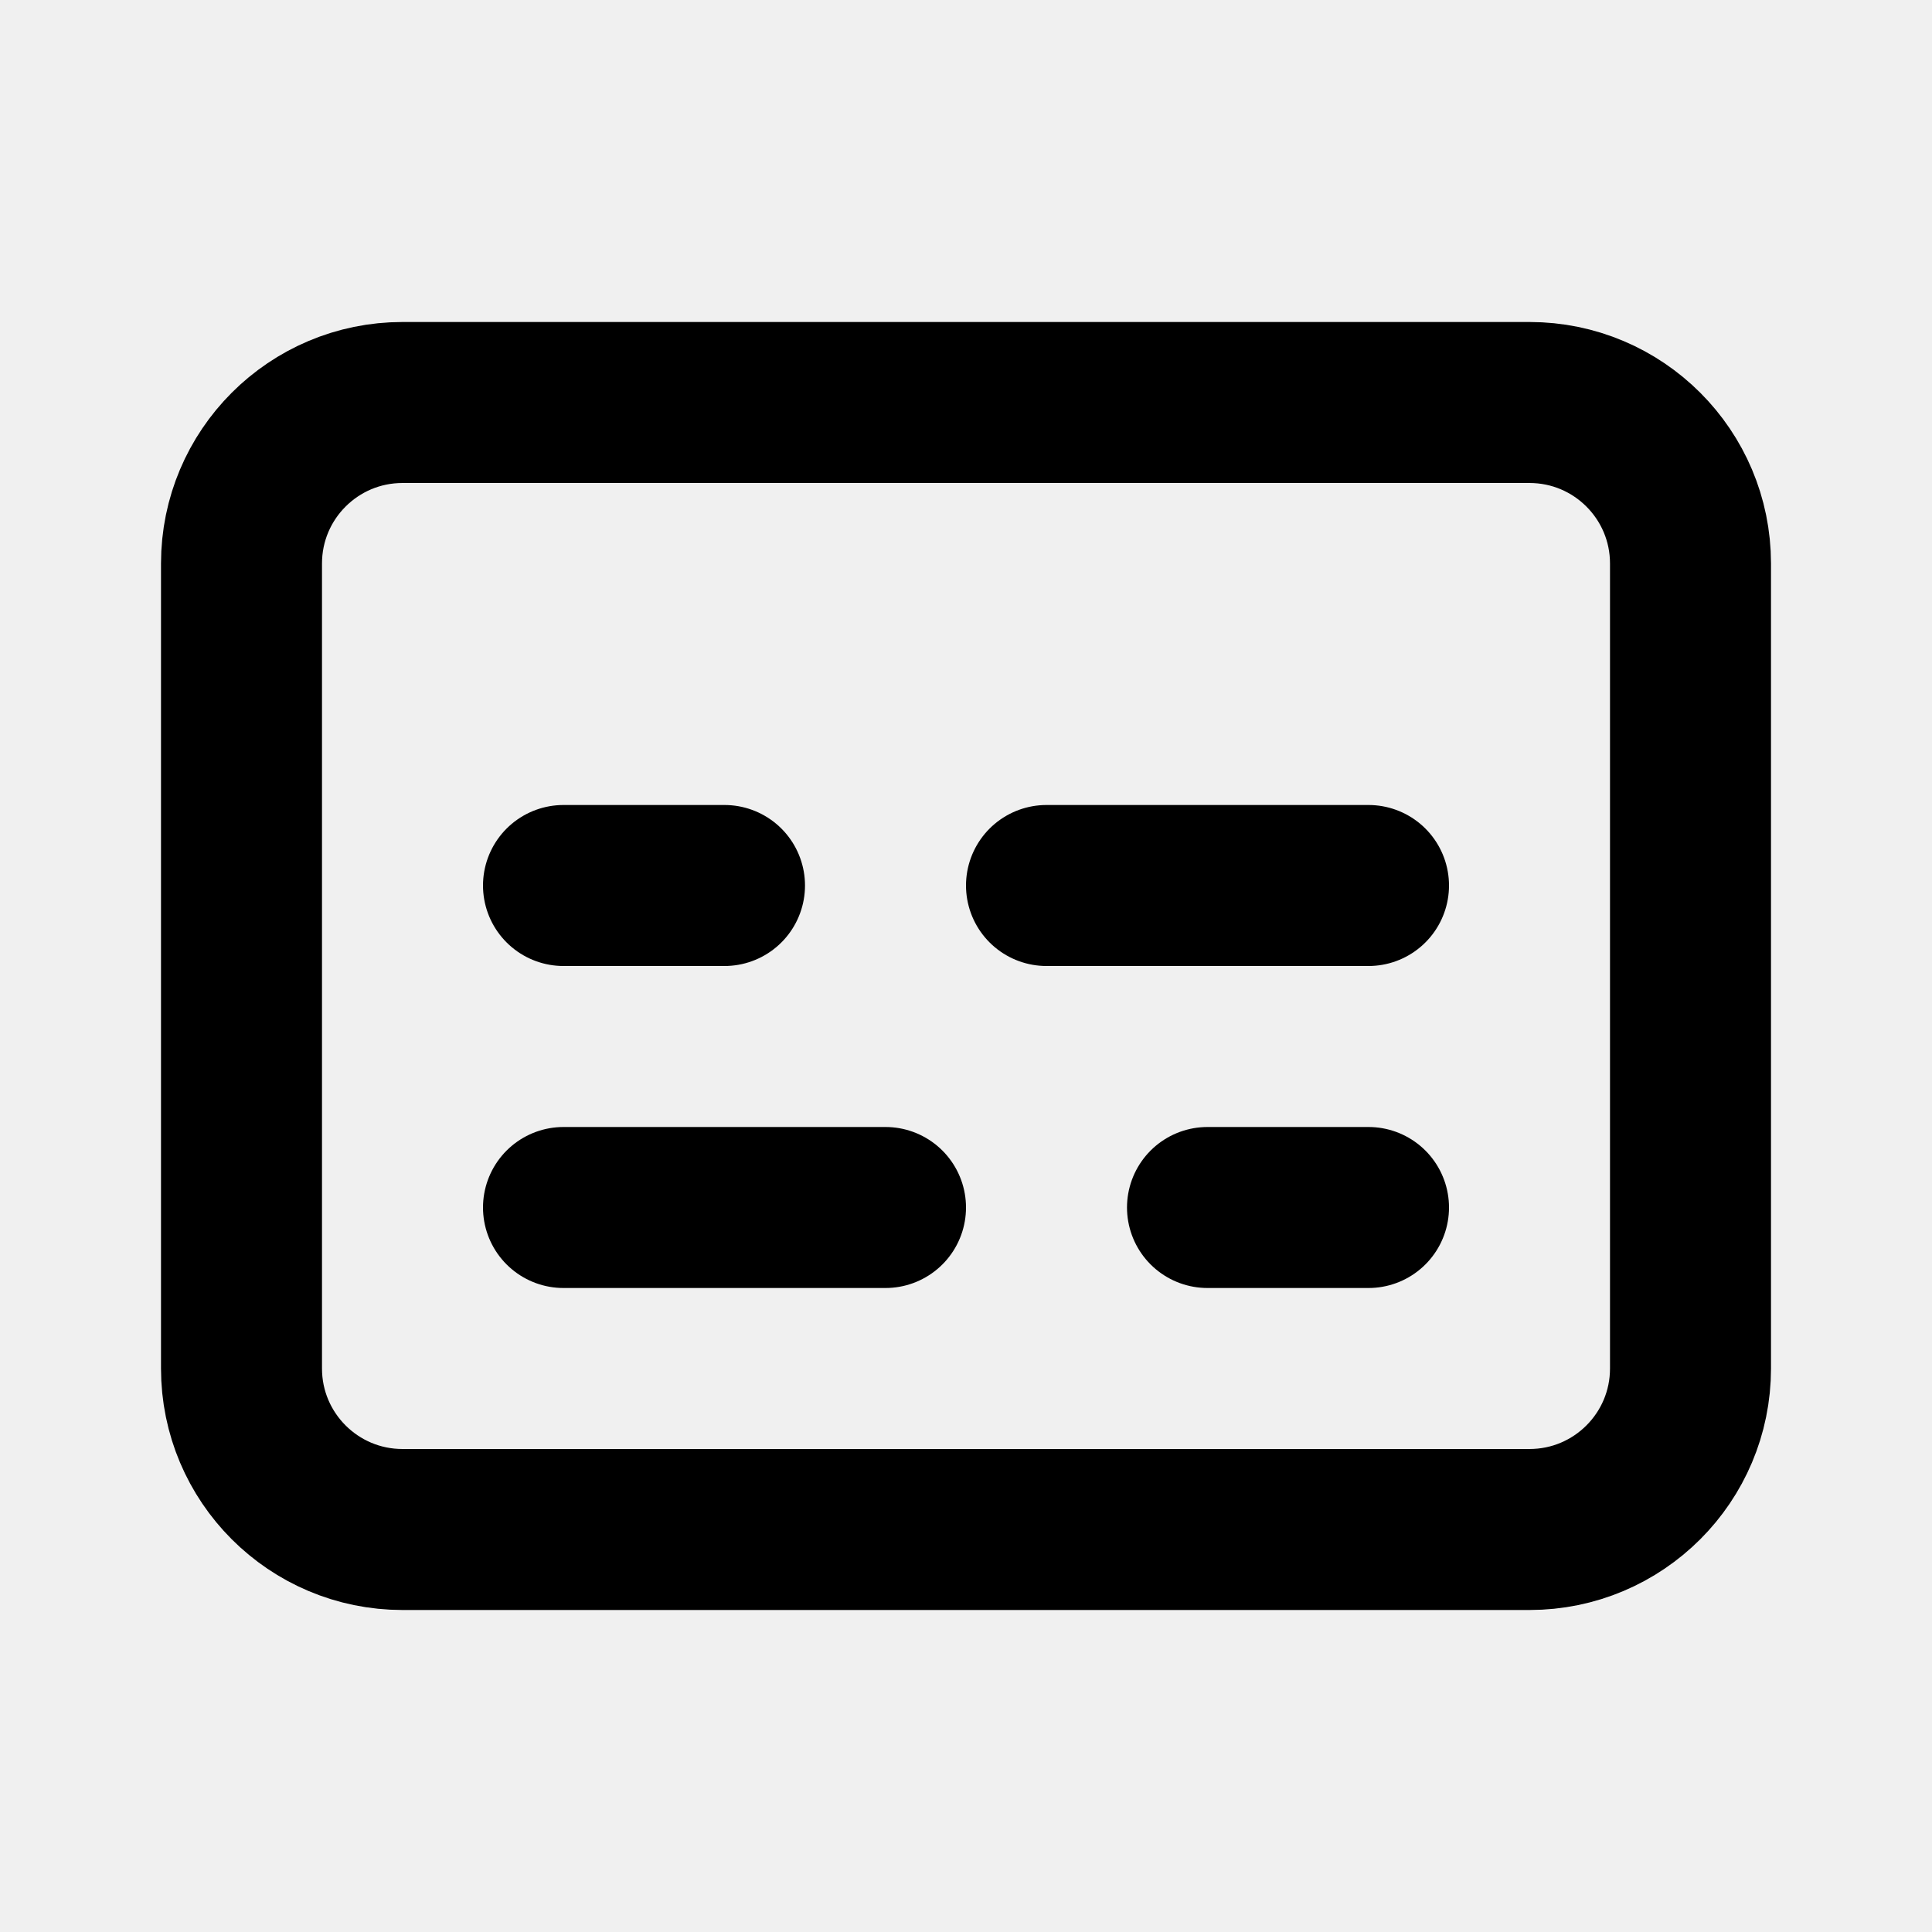
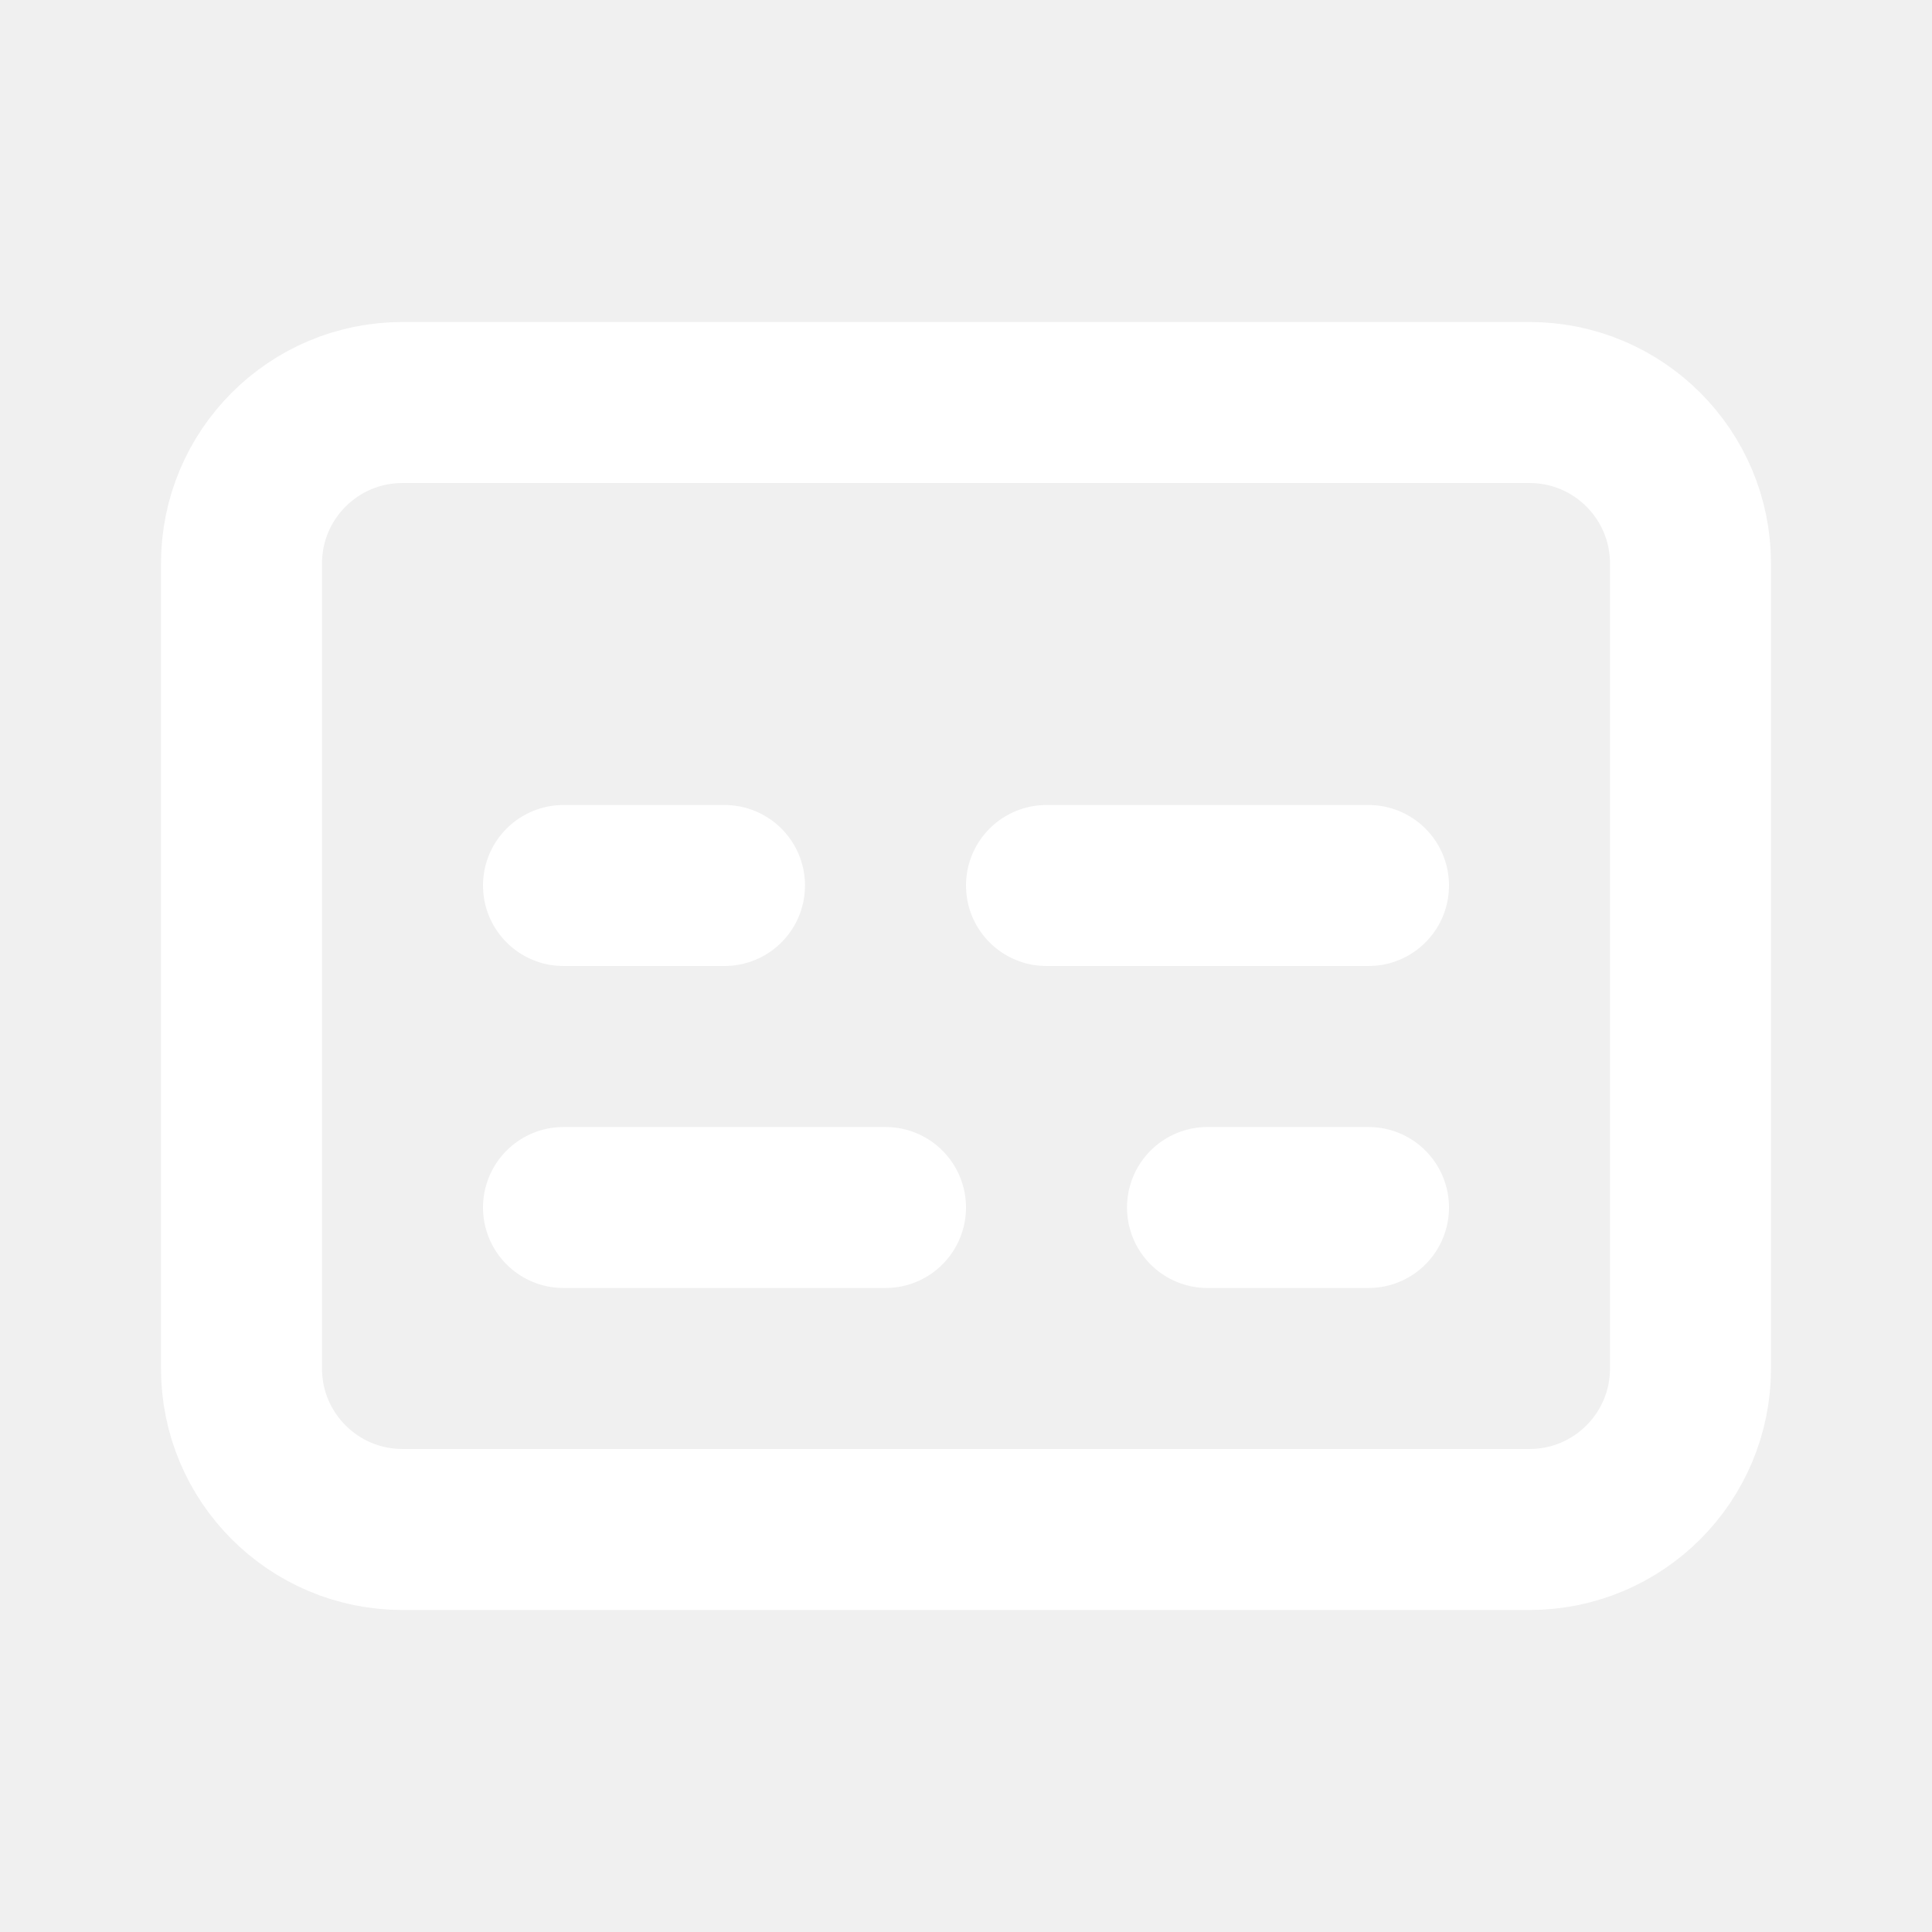
- <svg xmlns="http://www.w3.org/2000/svg" class="lucide lucide-captions" width="24" height="24" viewBox="0 0 24 24" fill="none" stroke="currentColor" stroke-width="2" stroke-linecap="round" stroke-linejoin="round">
+ <svg xmlns="http://www.w3.org/2000/svg" class="lucide lucide-captions" width="24" height="24" viewBox="0 0 24 24" fill="none" stroke="#ffffff" stroke-width="2" stroke-linecap="round" stroke-linejoin="round">
  <rect width="18" height="14" x="3" y="5" rx="2" ry="2" />
  <path d="M7 15h4M15 15h2M7 11h2M13 11h4" />
</svg>
